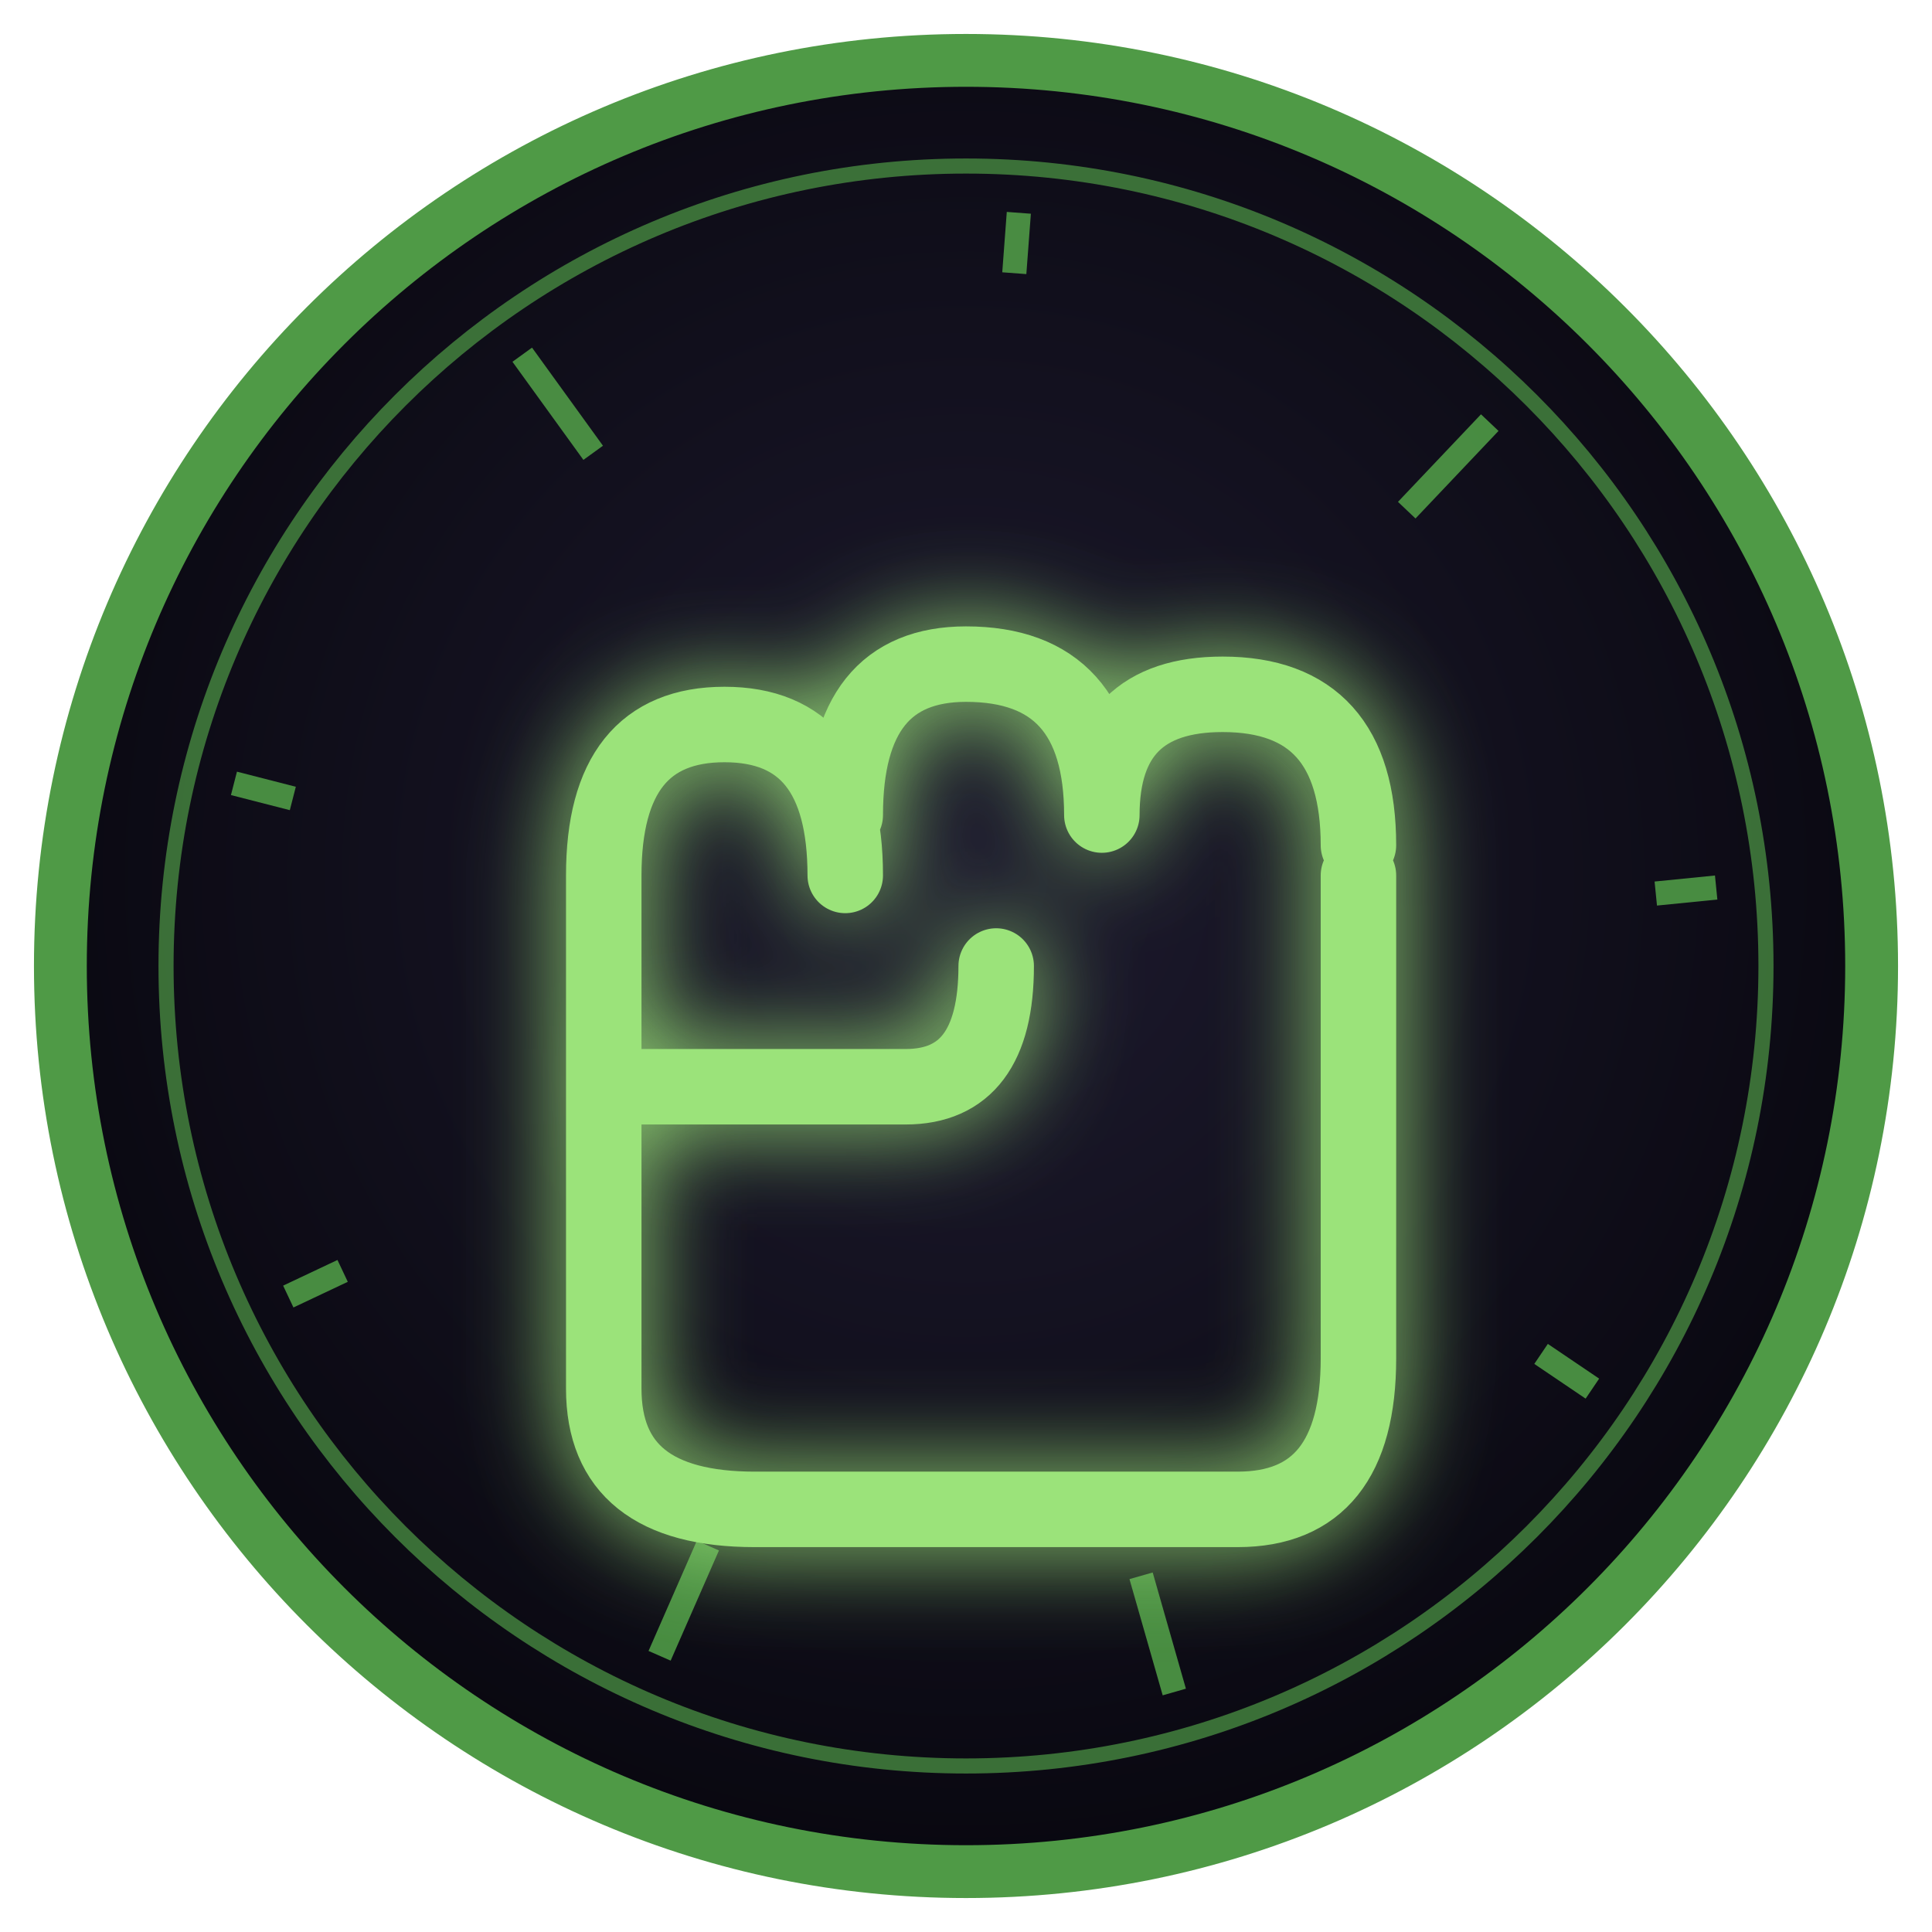
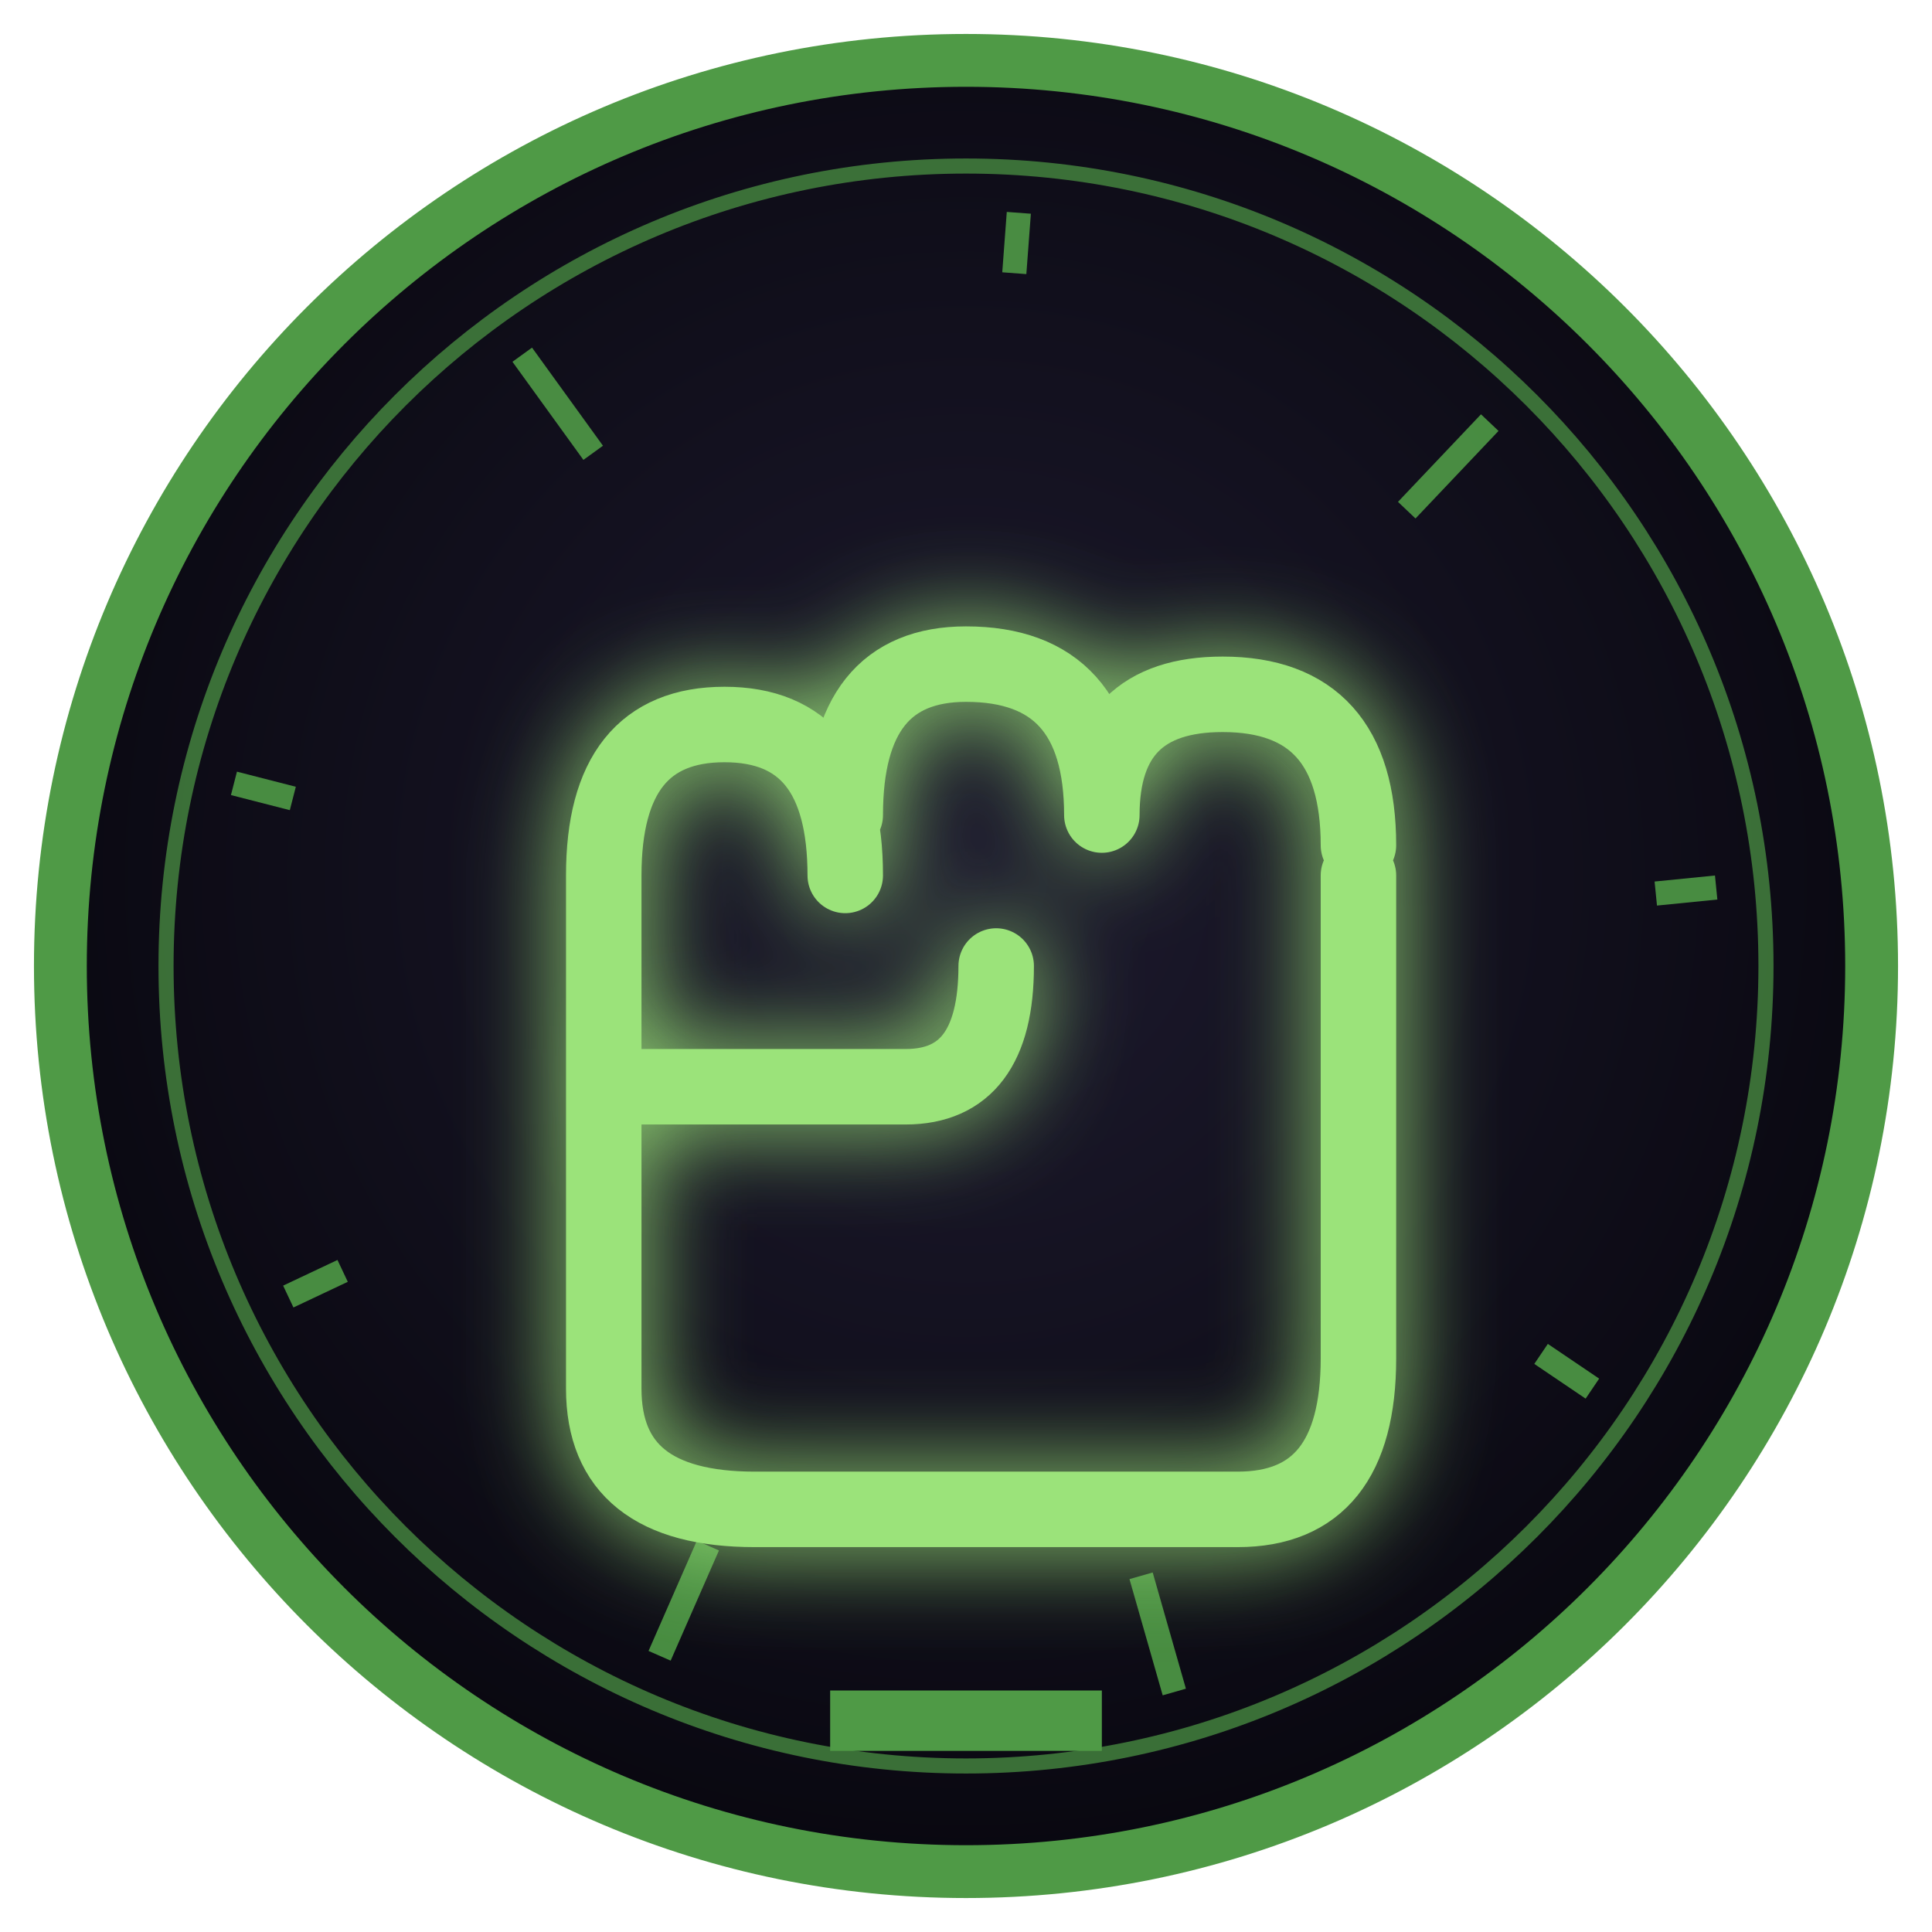
<svg xmlns="http://www.w3.org/2000/svg" viewBox="0 0 128 128" role="img" aria-label="Руна Боя-без-Оружия">
  <defs>
    <radialGradient id="bg-runa-boya-bez-oruzhiya" cx="50%" cy="45%" r="60%">
      <stop offset="0" stop-color="#1d1a2e" />
      <stop offset="1" stop-color="#07060d" />
    </radialGradient>
    <filter id="gl-runa-boya-bez-oruzhiya" x="-30%" y="-30%" width="160%" height="160%">
      <feGaussianBlur stdDeviation="3.2" result="b" />
      <feMerge>
        <feMergeNode in="b" />
        <feMergeNode in="SourceGraphic" />
      </feMerge>
    </filter>
  </defs>
  <circle cx="64" cy="64" r="60" fill="url(#bg-runa-boya-bez-oruzhiya)" stroke="#4f9a46" stroke-width="3.5" />
  <circle cx="64" cy="64" r="53" fill="none" stroke="#4f9a46" stroke-width="1" opacity=".7" />
  <path d="M43.7 109.7 L46.9 102.4 M19.1 85.9 L22.7 84.2 M15.5 51.9 L19.4 52.9 M34.6 23.5 L39.3 30.0 M67.5 14.1 L67.2 18.1 M98.7 28.0 L93.2 33.8 M113.7 58.8 L109.7 59.2 M105.5 92.0 L102.1 89.7 M77.8 112.1 L75.6 104.4" stroke="#4f9a46" stroke-width="1.6" opacity=".9" />
  <g fill="none" stroke="#9be37a" color="#9be37a" stroke-width="5" stroke-linecap="round" stroke-linejoin="round" filter="url(#gl-runa-boya-bez-oruzhiya)">
    <path d="M40 58 L40 92 Q40 100 50 100 L82 100 Q90 100 90 90 L90 58 M40 58 Q40 48 48 48 Q56 48 56 58 M56 54 Q56 44 64 44 Q73 44 73 54 M73 54 Q73 46 81 46 Q90 46 90 56 M40 72 L60 72 Q66 72 66 64" />
  </g>
+   <rect x="55" y="112" width="18" height="4" fill="#4f9a46" />
</svg>
